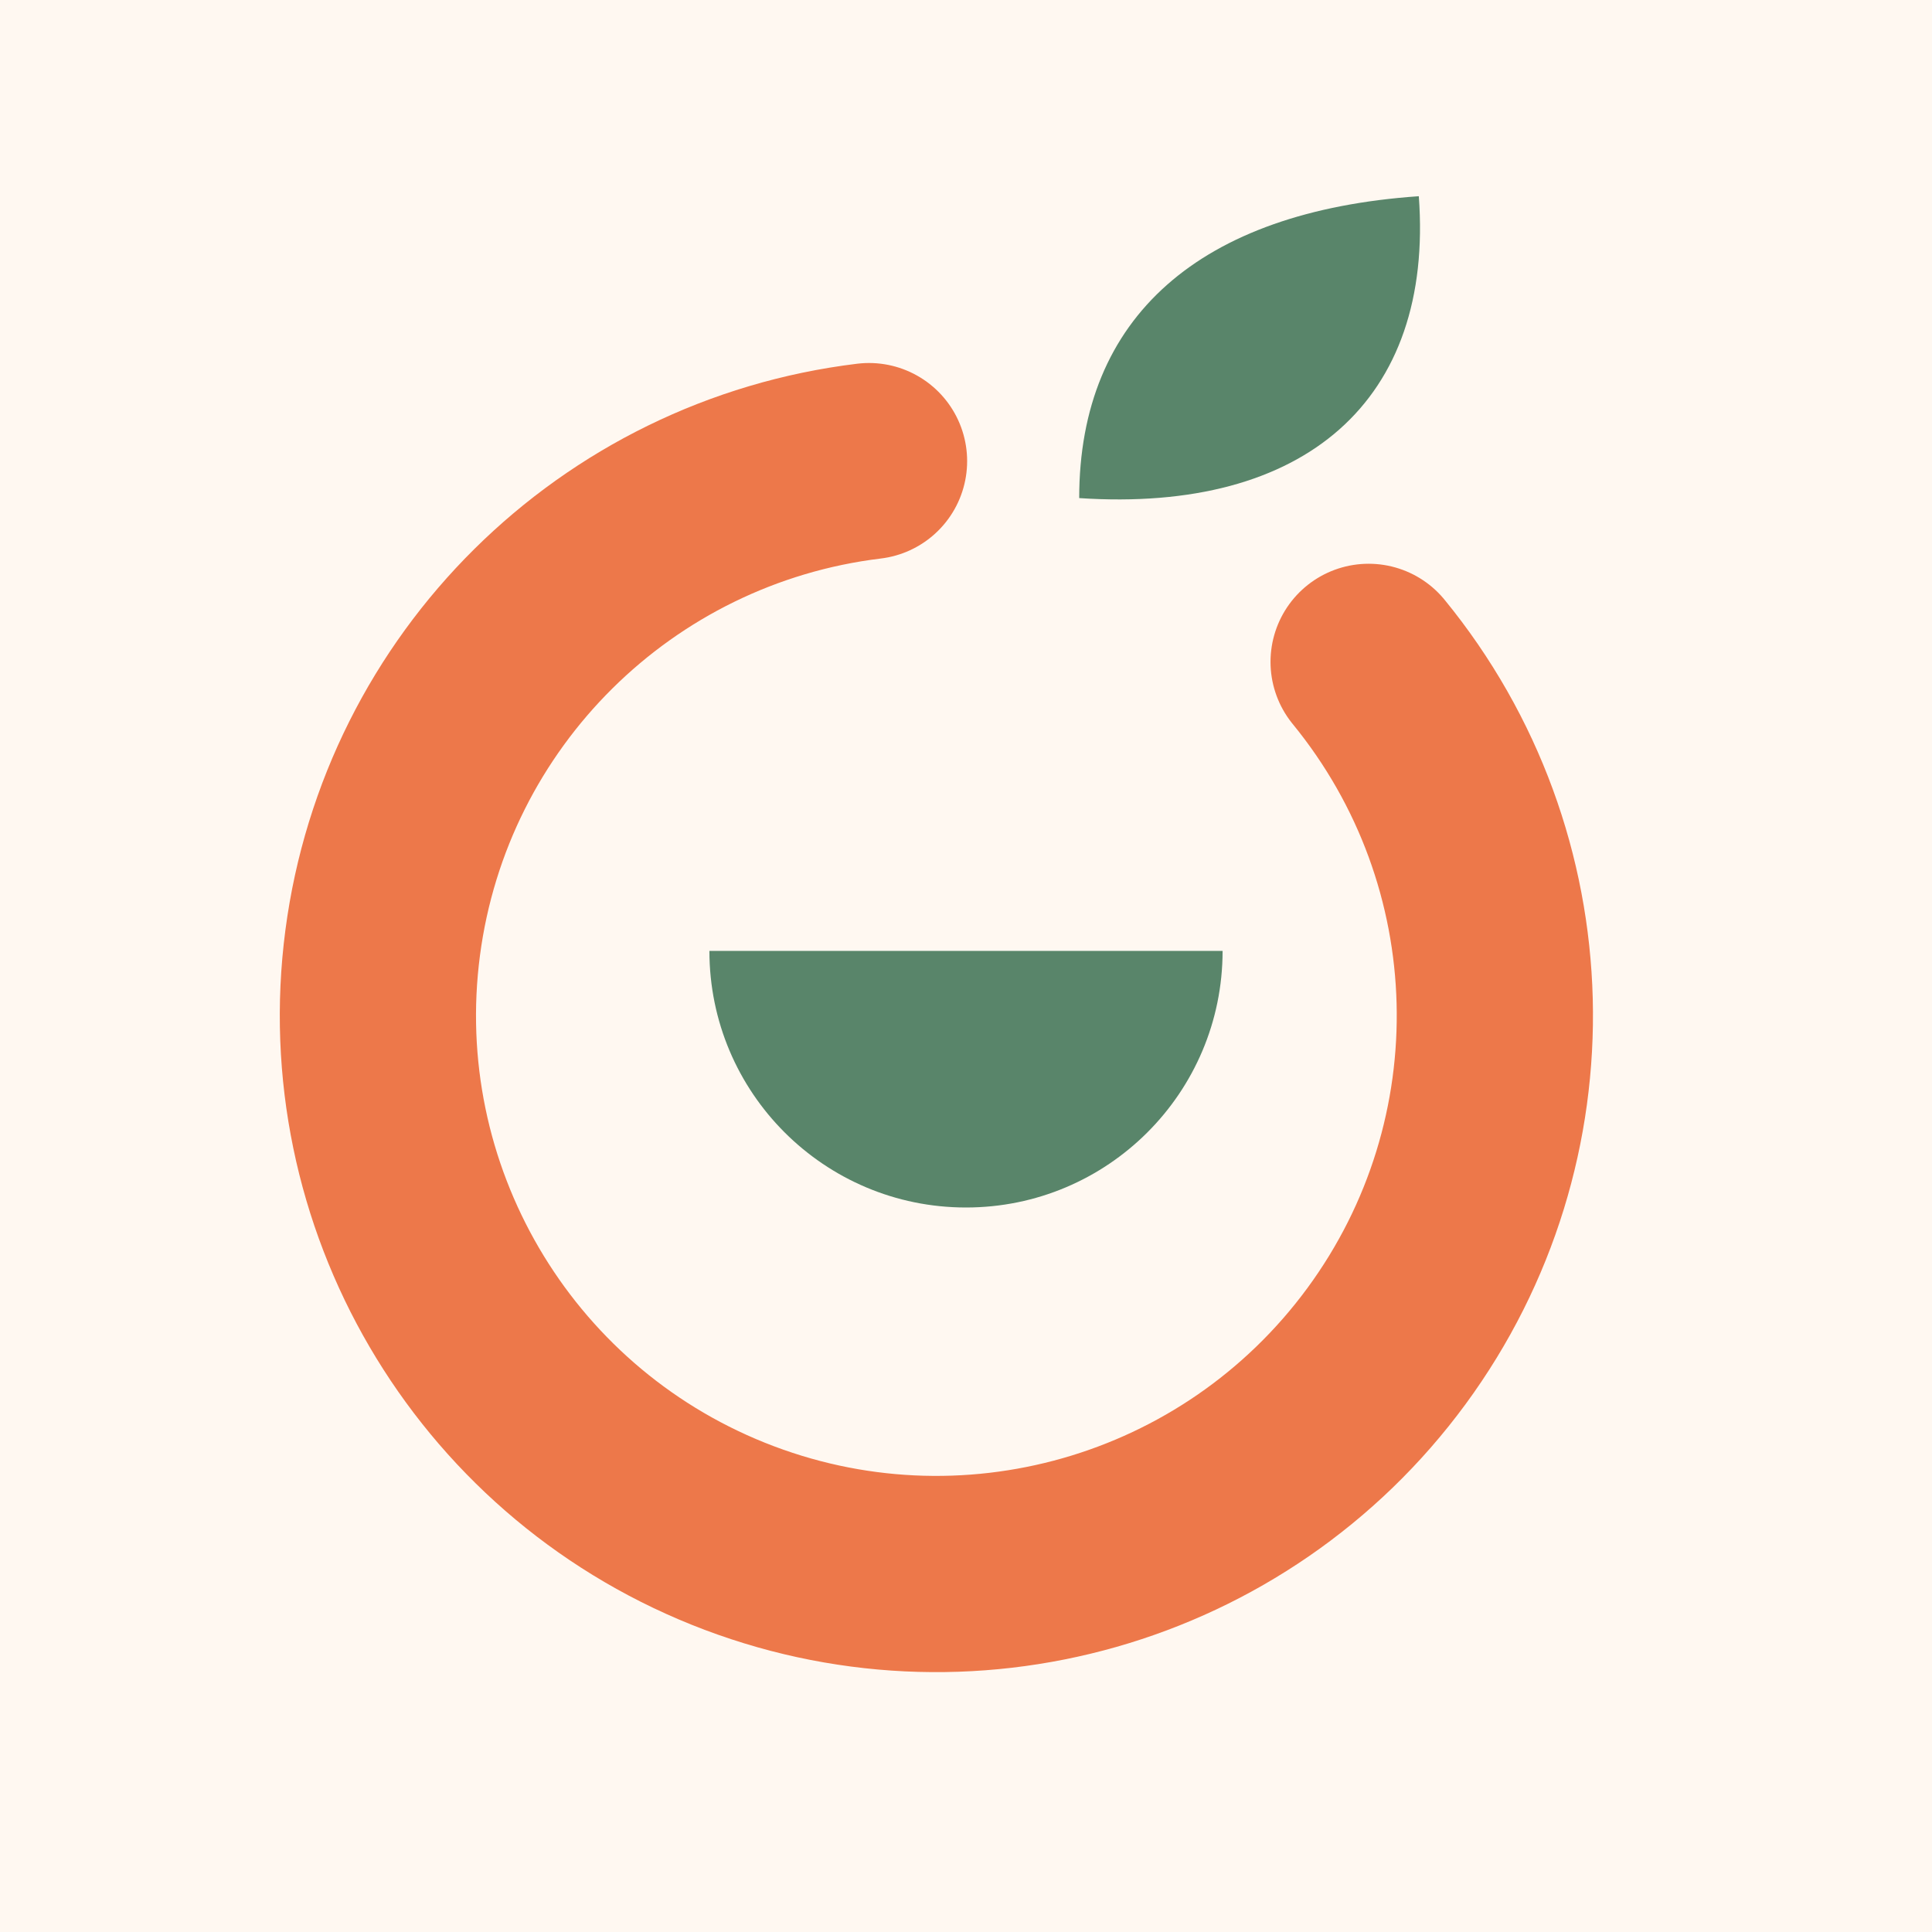
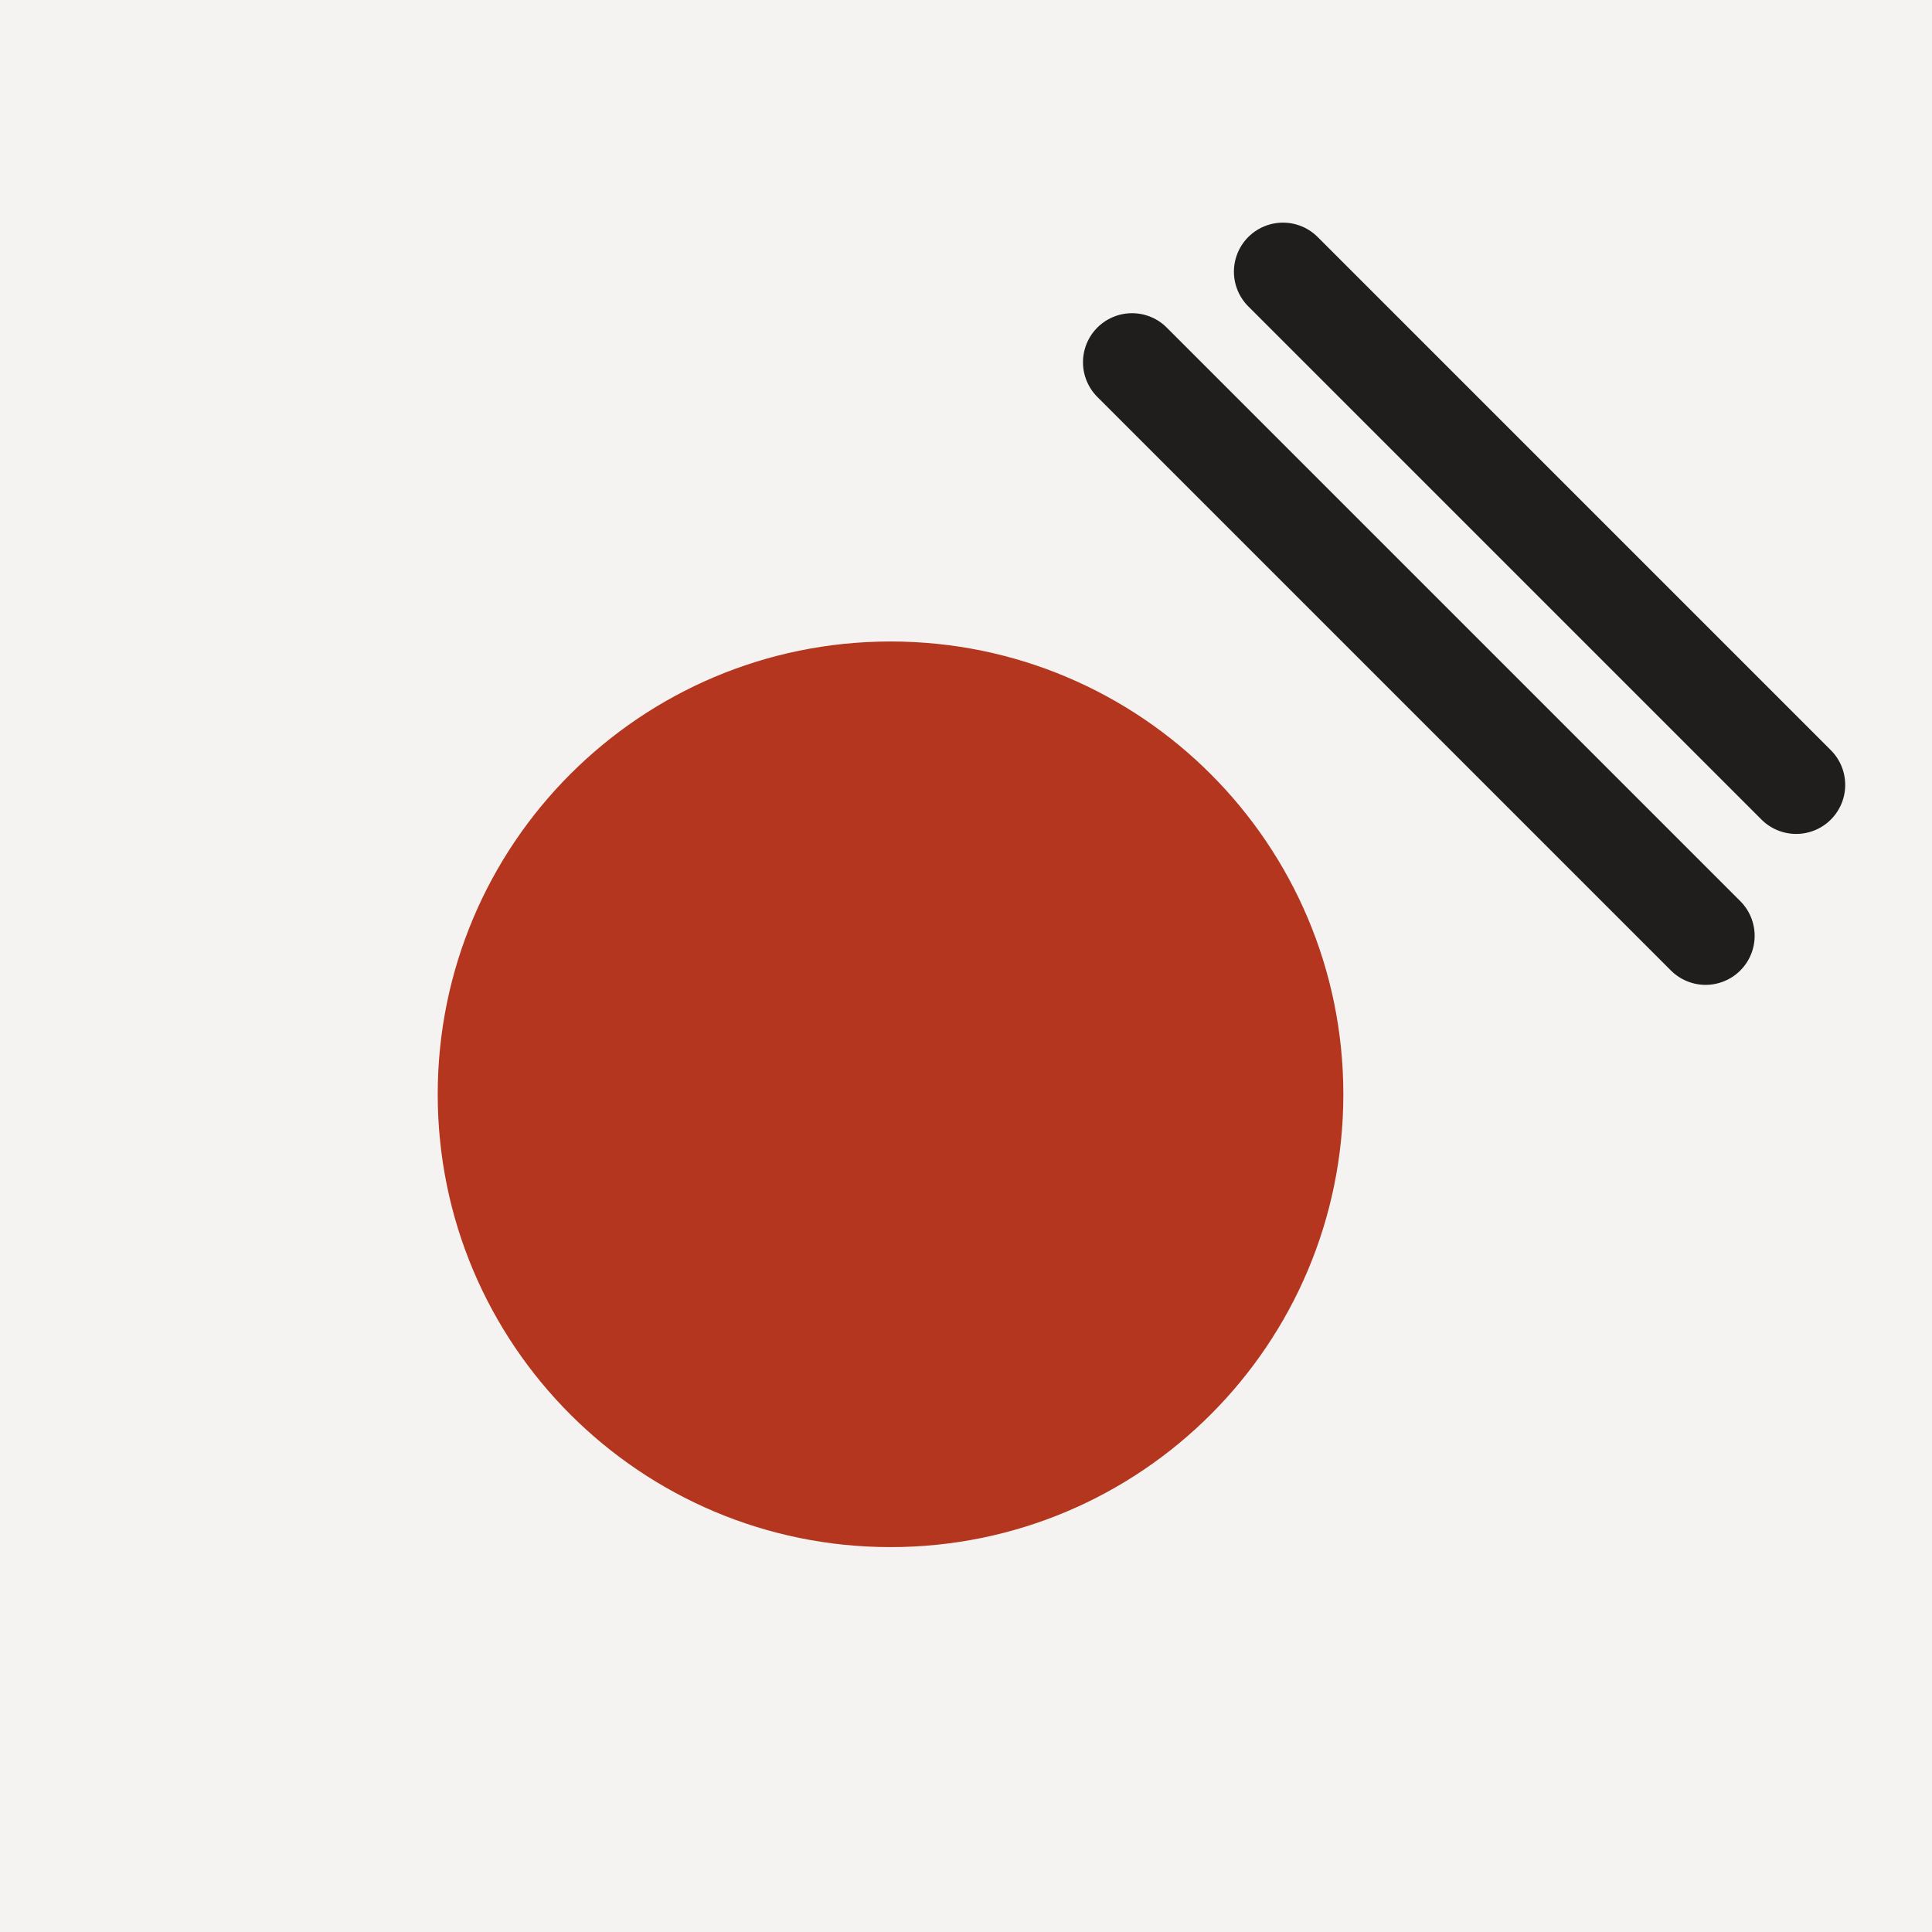
<svg xmlns="http://www.w3.org/2000/svg" viewBox="0 0 512 512">
-   <rect width="512" height="512" fill="#FFF8F1" />
-   <path d="M362.7 175.4A148 148 0 1 1 230.3 122.2" fill="none" stroke="#ED784A" stroke-width="52" stroke-linecap="round" />
-   <path d="M286 132C286 84 318 56 376 52C380 106 346 136 286 132Z" fill="#59856A" />
-   <path d="M188 252h136a68 68 0 0 1 -136 0z" fill="#59856A" />
+   <rect width="512" height="512" fill="#f4f3f1" />
+   <circle cx="236" cy="290" r="120" fill="#b5361f" />
+   <path d="M300 96L452 248M340 72L476 208" fill="none" stroke="#1f1e1d" stroke-width="26" stroke-linecap="round" />
</svg>
